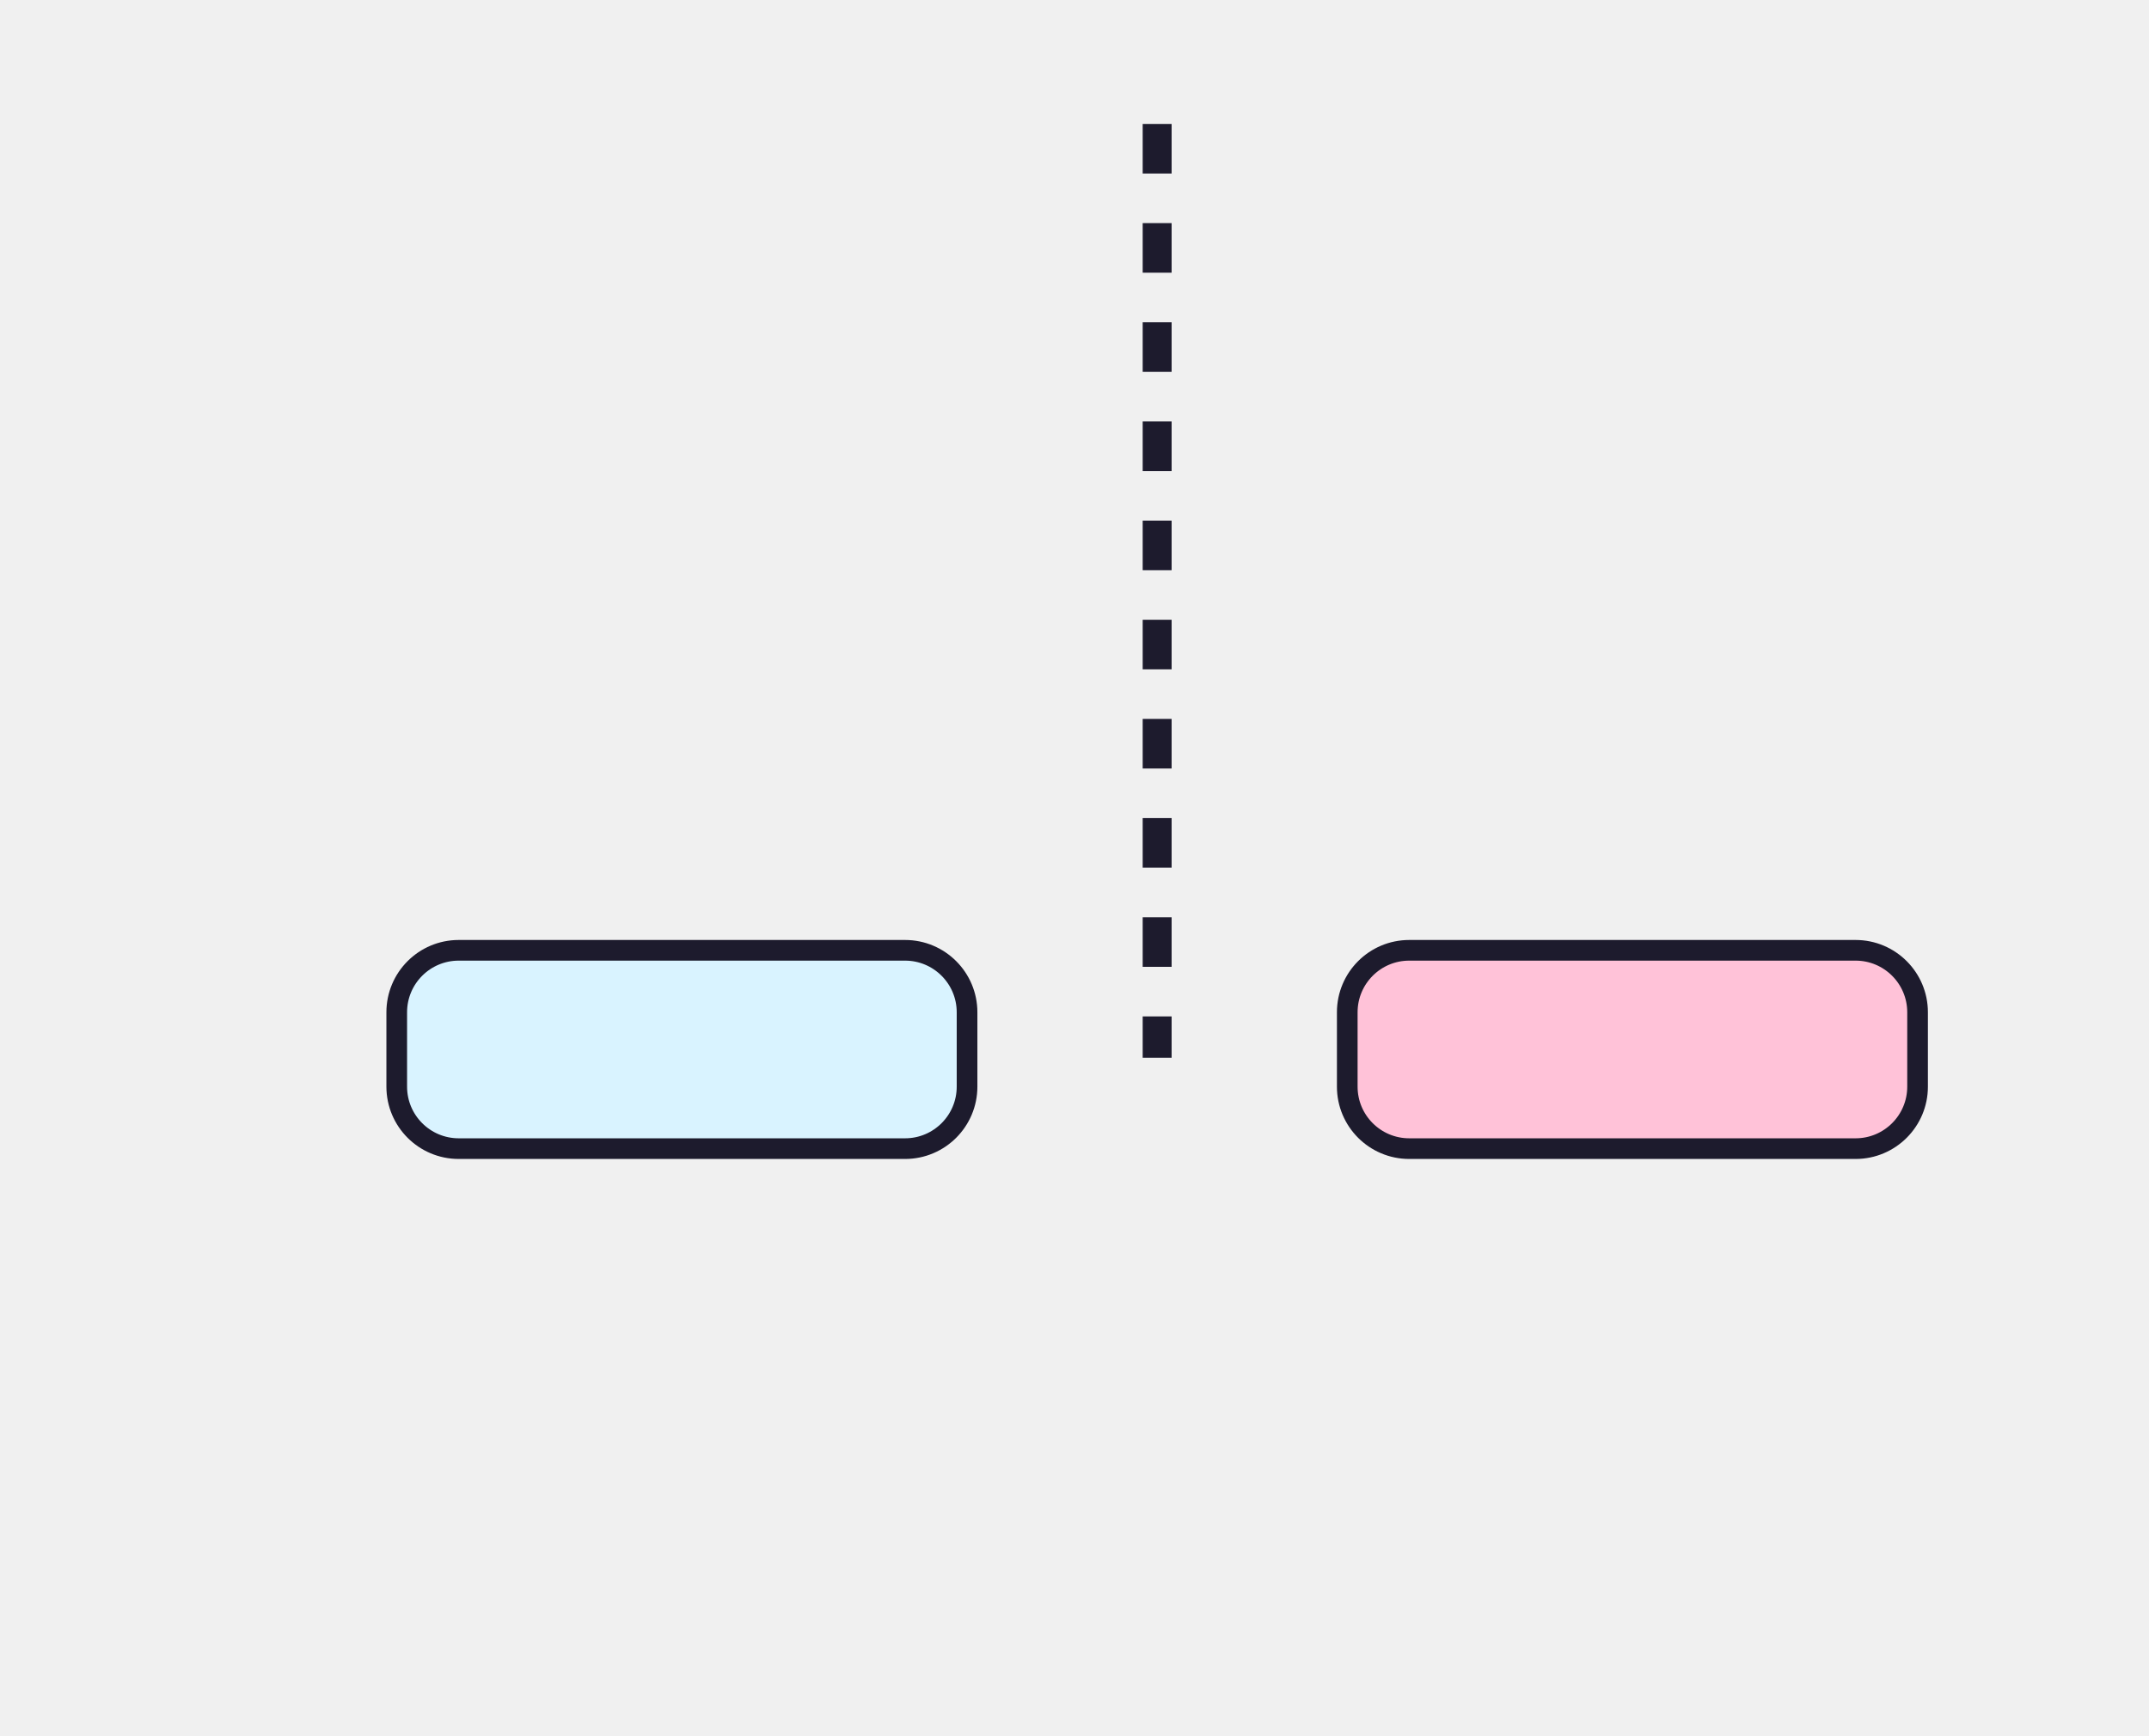
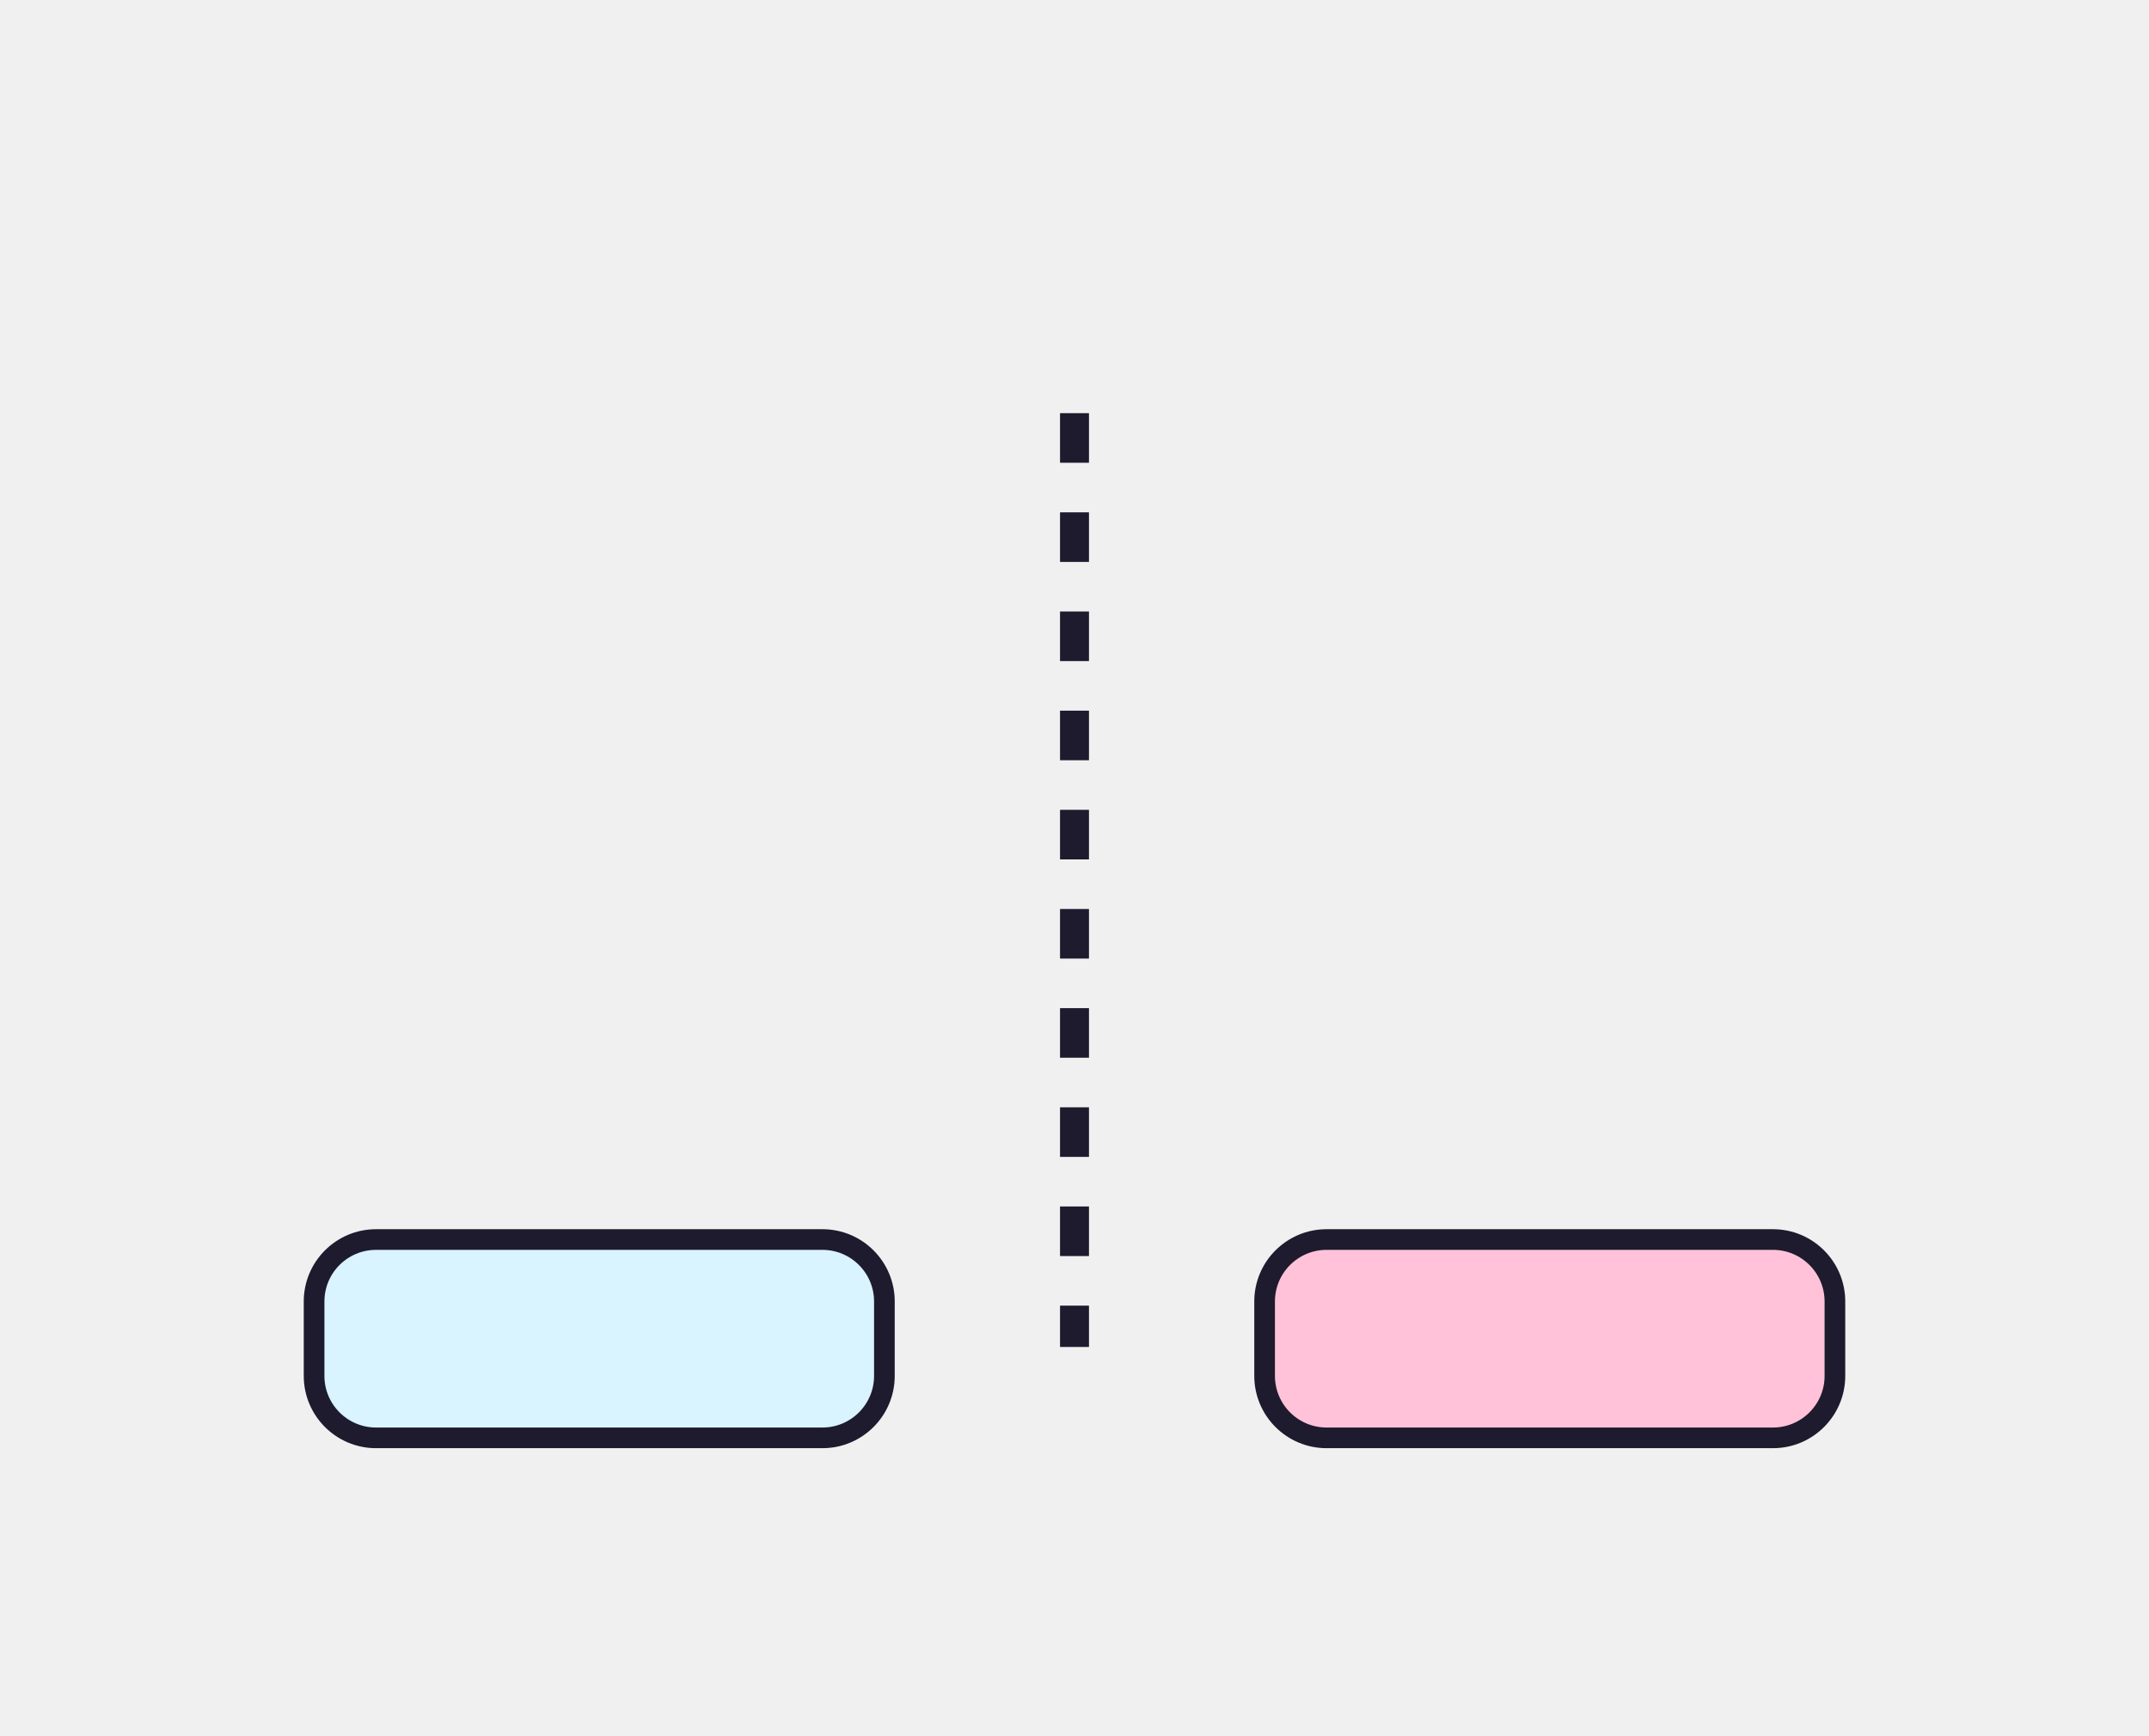
<svg xmlns="http://www.w3.org/2000/svg" viewBox="0 0 520 420">
  <style>
  .reveal {
    opacity: 0;
    animation-fill-mode: both;
  }

  .bg-reveal {
    animation: fadeIn .5s ease-out .1s forwards;
  }

  .north-reveal {
    animation: popIn .55s cubic-bezier(.2,.9,.3,1.2) .35s forwards;
    transform-box: fill-box;
    transform-origin: center;
  }

  .dmz-reveal {
    opacity: 1;
    stroke-dasharray: 12 12;
    animation: dmzReveal .8s ease-out .8s both;
  }

  .south-reveal {
    animation: popIn .55s cubic-bezier(.2,.9,.3,1.2) 1.05s forwards;
    transform-box: fill-box;
    transform-origin: center;
  }

  .bubble-left {
    animation: bubbleIn .45s ease-out 1.55s forwards;
    transform-box: fill-box;
    transform-origin: center;
  }

  .bubble-right {
    animation: bubbleIn .45s ease-out 1.95s forwards;
    transform-box: fill-box;
    transform-origin: center;
  }

  @keyframes fadeIn {
    from { opacity: 0; }
    to { opacity: 1; }
  }

  @keyframes popIn {
    0% {
      opacity: 0;
      transform: translateY(18px) scale(.88);
    }

    70% {
      opacity: 1;
      transform: translateY(-3px) scale(1.03);
    }

    100% {
      opacity: 1;
      transform: translateY(0) scale(1);
    }
  }

  @keyframes bubbleIn {
    from {
      opacity: 0;
      transform: translateY(10px) scale(.92);
    }

    to {
      opacity: 1;
      transform: translateY(0) scale(1);
    }
  }

  @keyframes dmzReveal {
    from {
      stroke-dashoffset: 230;
      opacity: 0;
    }

    to {
      stroke-dashoffset: 0;
      opacity: 1;
    }
  }
</style>
-   <g transform="translate(20 -70)">
+   <g>
    <ellipse class="reveal bg-reveal" cx="260" cy="220" rx="220" ry="150" fill="#efe4ff" />
    <g class="reveal north-reveal">
      <rect x="48" y="105" width="165" height="159" rx="28" fill="#fff8fb" stroke="#1d1b2d" stroke-width="8" />
      <rect x="77" y="145" width="107" height="68" fill="#024fa2" />
      <rect x="77" y="154" width="107" height="50" fill="#ed1c27" />
      <rect x="77" y="160" width="107" height="38" fill="#fff" />
      <rect x="77" y="165" width="107" height="28" fill="#ed1c27" />
      <circle cx="107" cy="179" r="17" fill="#fff" />
      <path d="M107 165            l4 9 10 1            -8 6 3 10            -9 -5            -9 5            3 -10            -8 -6            10 -1z" fill="#ed1c27" />
    </g>
    <g class="reveal south-reveal">
      <rect x="307" y="105" width="165" height="159" rx="28" fill="#fff8fb" stroke="#1d1b2d" stroke-width="8" />
      <rect x="337" y="145" width="107" height="68" fill="#fff" stroke="#1d1b2d" stroke-width="3" />
      <g transform="translate(-15 0)">
        <path d="M390 179            A18 18 4 0 1 426 179            A9 9 0 0 1 408 179            A9 9 0 0 0 390 179Z" fill="#cd223a" />
        <path d="M426 179            A18 18 0 0 1 390 179            A9 9 0 0 1 408 179            A9 9 0 0 0 426 179Z" fill="#0047a0" />
      </g>
    </g>
    <line class="dmz-reveal" x1="260" y1="100" x2="260" y2="326" stroke="#1d1b2d" stroke-width="7" stroke-dasharray="12 12" />
    <rect x="76" y="300" width="138" height="48" rx="15" fill="#d9f3ff" stroke="#1d1b2d" stroke-width="5" />
    <g class="reveal bubble-left">
      <text x="145" y="327" text-anchor="middle" font-family="Consolas " font-size="16" font-weight="700" fill="#1d1b2d">
    ceasefire?
  </text>
    </g>
    <rect x="306" y="300" width="138" height="48" rx="15" fill="#ffc2d8" stroke="#1d1b2d" stroke-width="5" />
    <g class="reveal bubble-right">
      <text x="375" y="327" text-anchor="middle" font-family="Consolas " font-size="16" font-weight="700" fill="#1d1b2d">
    works for me.
  </text>
    </g>
  </g>
</svg>
